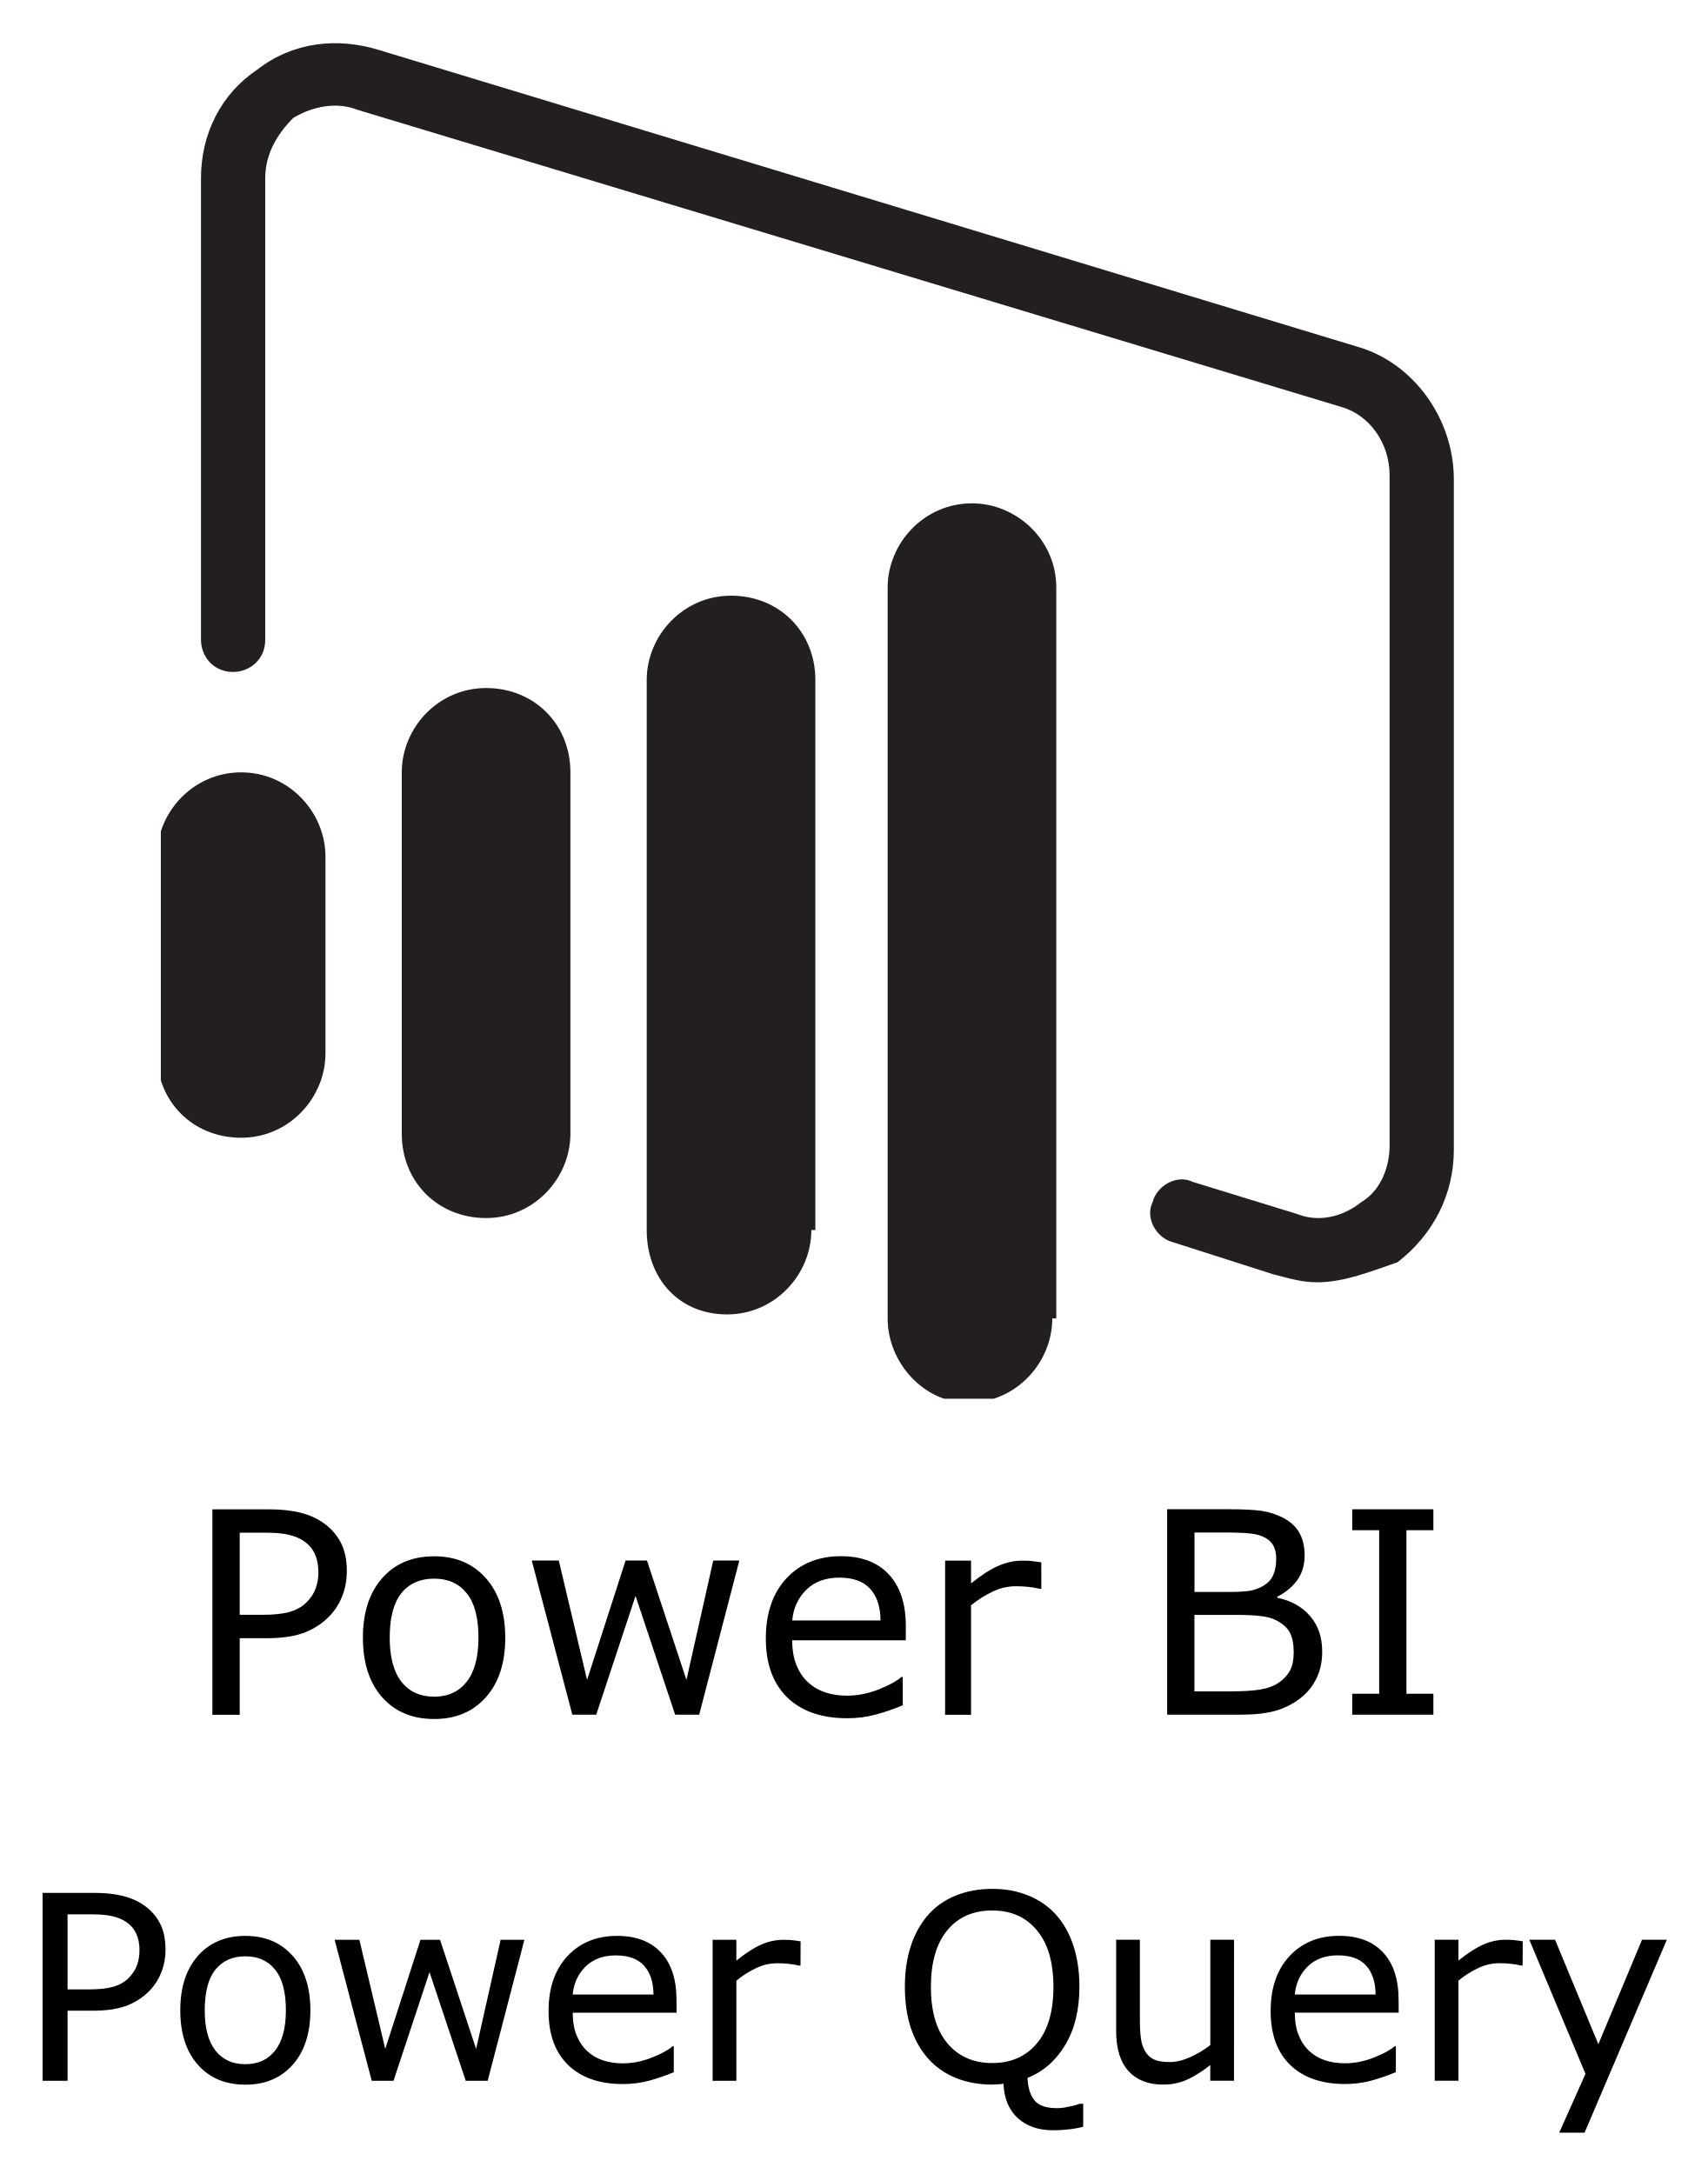
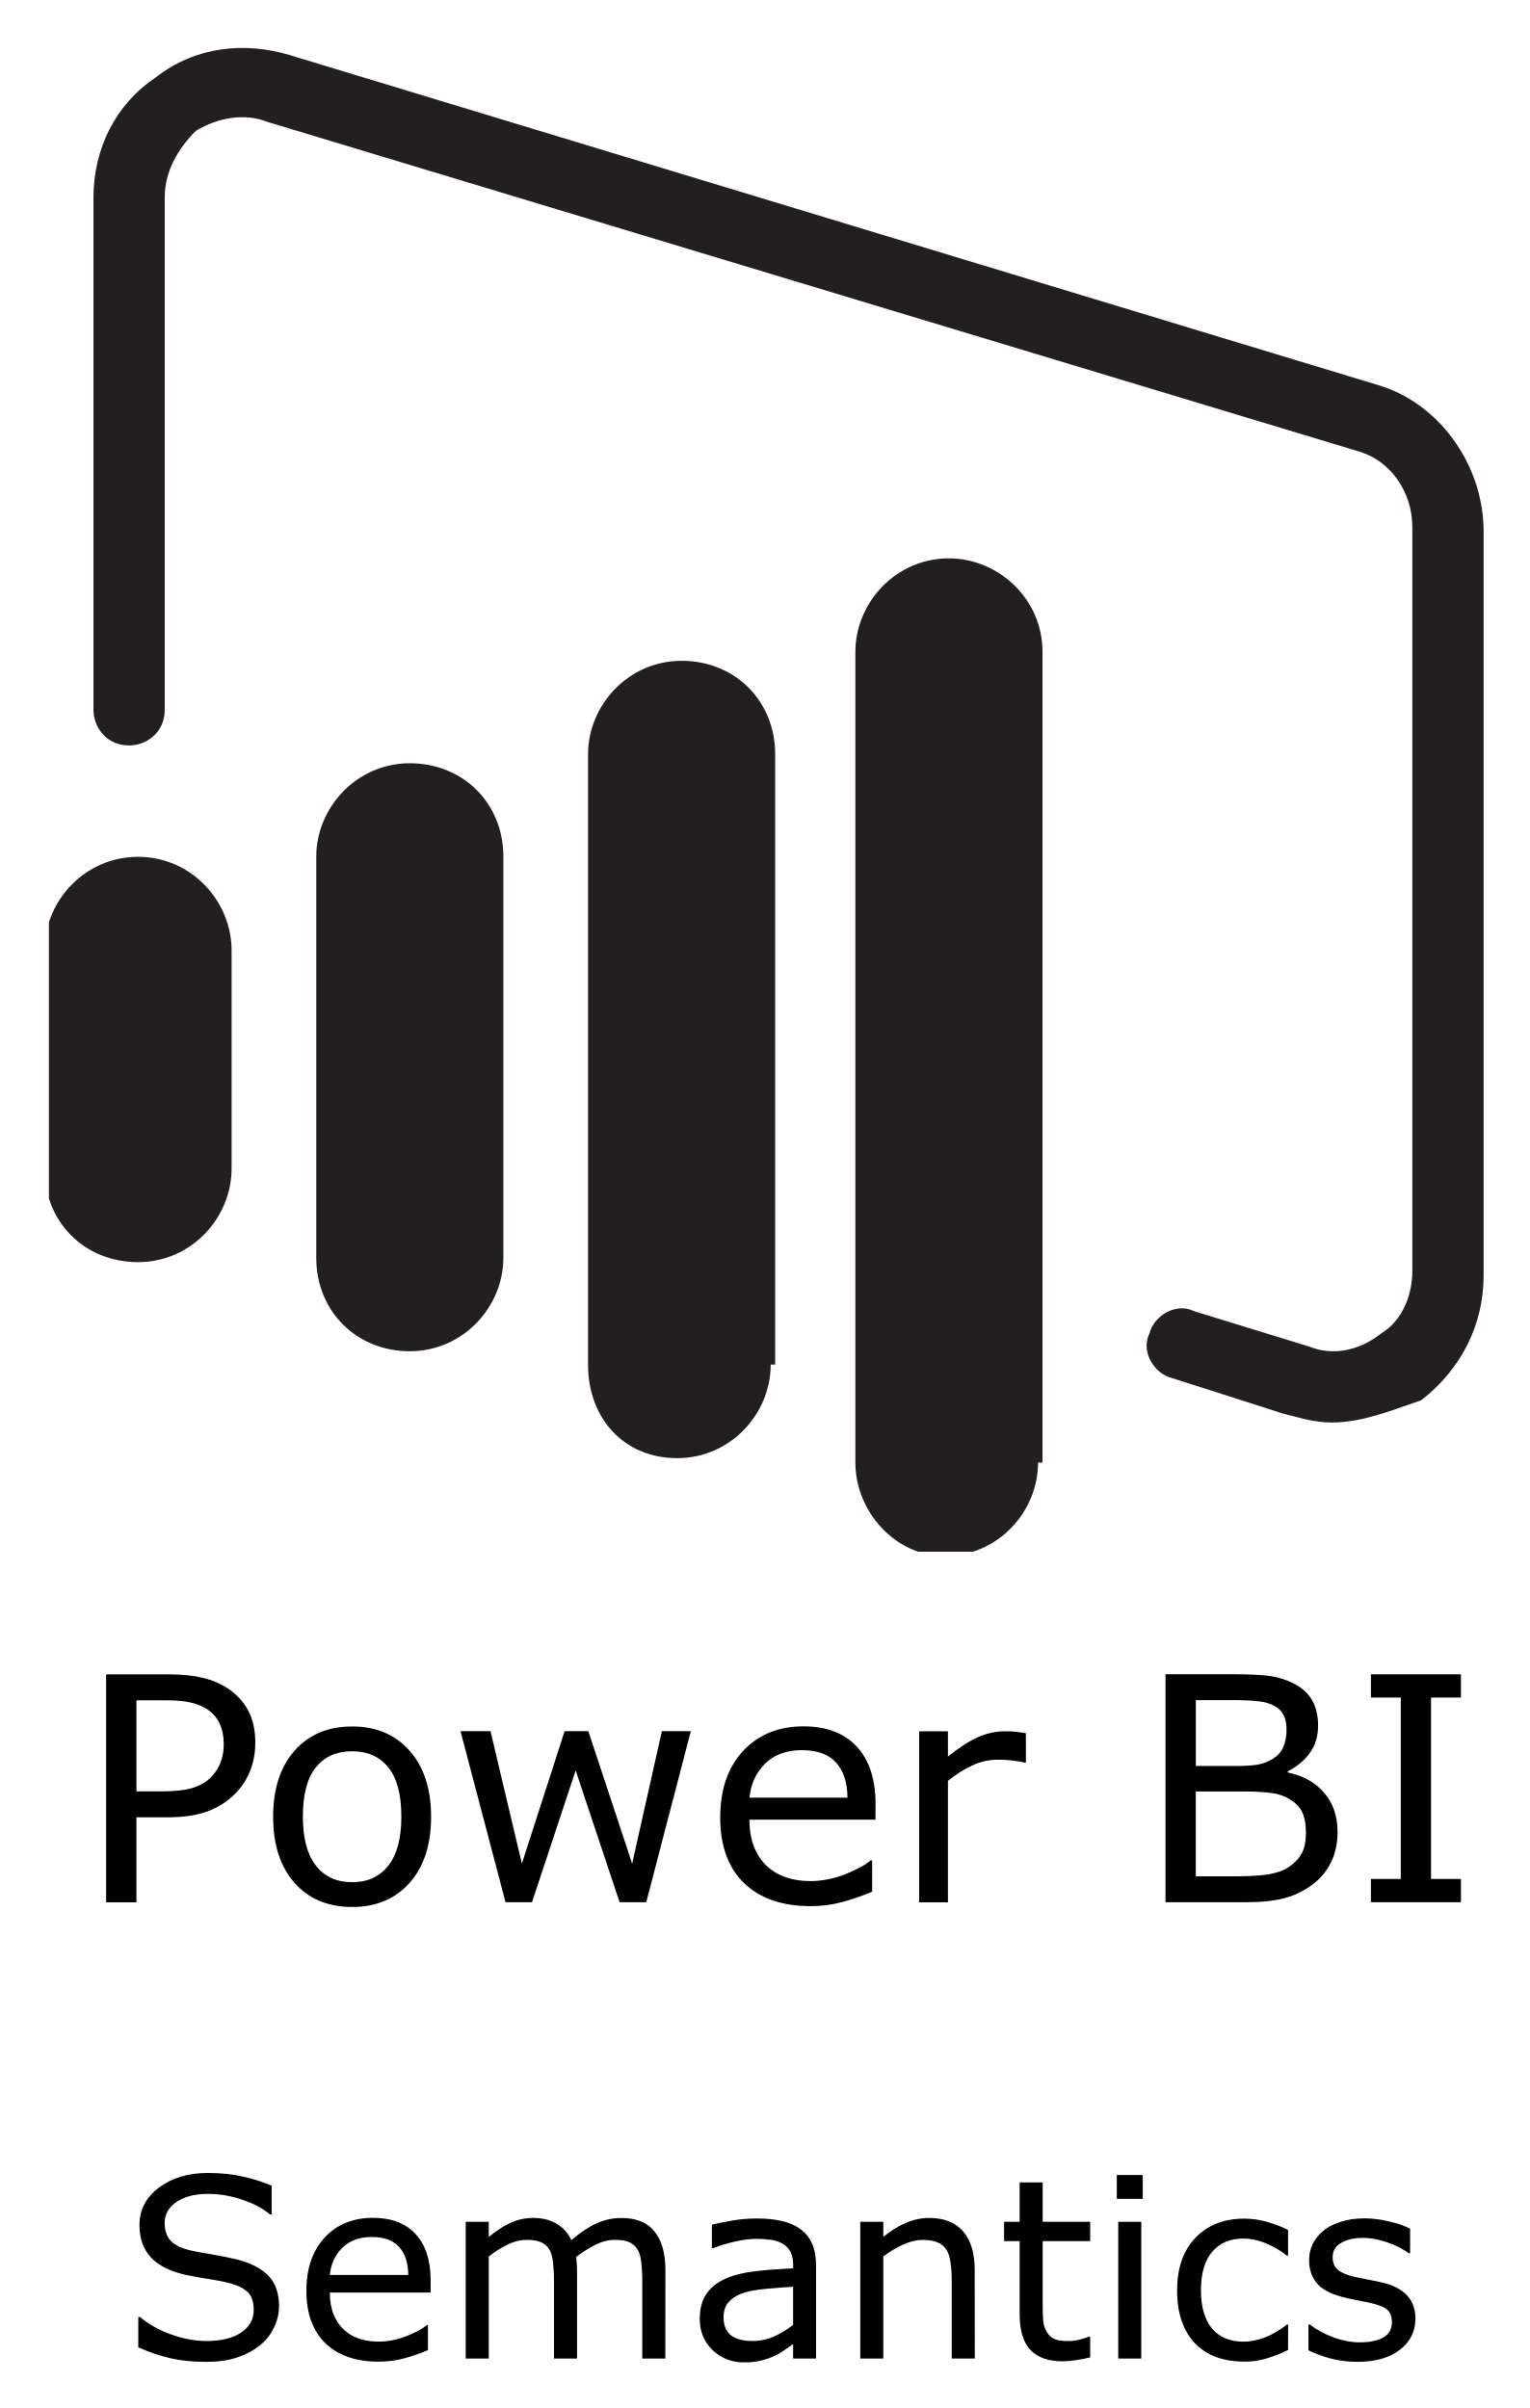
- <svg xmlns="http://www.w3.org/2000/svg" xmlns:xlink="http://www.w3.org/1999/xlink" role="img" viewBox="-0.81 -8.12 35.69 45.44">
+ <svg xmlns="http://www.w3.org/2000/svg" xmlns:xlink="http://www.w3.org/1999/xlink" role="img" viewBox="1.63 -8.12 28.81 45.37">
+   <path d="M6.885 35.338q0 .201-.095.397-.092.196-.261.332-.185.148-.432.231-.245.083-.591.083-.372 0-.669-.069-.295-.069-.602-.205v-.572h.032q.261.217.602.335.342.118.642.118.425 0 .66-.159.238-.159.238-.425 0-.228-.113-.337-.111-.108-.339-.168-.173-.046-.376-.076-.201-.03-.427-.076-.457-.097-.678-.33-.219-.235-.219-.612 0-.432.365-.706.365-.277.925-.277.362 0 .665.069.302.069.535.171v.54h-.032q-.196-.166-.517-.275-.318-.111-.653-.111-.367 0-.591.152-.222.152-.222.392 0 .215.111.337.111.122.39.187.148.032.42.078.272.046.462.095.383.102.577.307.194.205.194.575zm2.857-.263h-1.899q0 .238.072.415.072.175.196.288.12.111.284.166.166.055.365.055.263 0 .528-.104.268-.106.381-.208H9.691v.473q-.219.092-.448.155-.228.062-.48.062-.642 0-1.002-.346-.36-.348-.36-.988 0-.632.344-1.004.346-.372.909-.372.522 0 .803.305.284.305.284.865zm-.422-.332q-.002-.342-.173-.528-.168-.187-.515-.187-.348 0-.556.205-.205.205-.233.51zm4.842 1.576h-.434v-1.468q0-.166-.016-.321-.014-.155-.062-.247-.053-.099-.152-.15-.099-.051-.286-.051-.182 0-.365.092-.182.09-.365.231.007.053.012.125.005.069.005.138V36.319h-.434v-1.468q0-.171-.016-.323-.014-.155-.062-.247-.053-.099-.152-.148-.099-.051-.286-.051-.178 0-.358.088-.178.088-.355.224v1.925h-.434v-2.578h.434v.286q.203-.168.404-.263.203-.095.432-.095.263 0 .445.111.185.111.275.307.263-.222.48-.318.217-.099.464-.099.425 0 .625.258.203.256.203.718zm2.839 0h-.432v-.275q-.058.039-.157.111-.097.069-.189.111-.108.053-.249.088-.141.037-.33.037-.348 0-.591-.231-.242-.231-.242-.588 0-.293.125-.473.127-.182.36-.286.235-.104.565-.141.33-.037.709-.055v-.067q0-.148-.053-.245-.051-.097-.148-.152-.092-.053-.222-.072-.129-.018-.27-.018-.171 0-.381.046-.21.044-.434.129h-.023v-.441q.127-.035.367-.076.24-.042.473-.042.272 0 .473.046.203.044.351.152.145.106.222.275.076.168.076.418zm-.432-.635v-.718q-.198.012-.468.035-.268.023-.425.067-.187.053-.302.166-.115.111-.115.307 0 .222.134.335.134.111.408.111.228 0 .418-.088.189-.09.351-.215zm3.422.635h-.434v-1.468q0-.178-.021-.332-.021-.157-.076-.245-.058-.097-.166-.143-.108-.048-.282-.048-.178 0-.372.088t-.372.224V36.319h-.434v-2.578h.434v.286q.203-.168.42-.263.217-.095.445-.095.418 0 .637.252t.219.725zm2.174-.023q-.122.032-.268.053-.143.021-.256.021-.395 0-.6-.212-.205-.212-.205-.681v-1.371h-.293v-.365h.293v-.741h.434v.741h.895v.365h-.895v1.175q0 .203.009.318.009.113.065.212.051.092.138.136.09.042.272.042.106 0 .222-.03.115-.032.166-.053h.023zm.99-2.986h-.489v-.45h.489zm-.028 3.009h-.434v-2.578h.434zm2.765-.162q-.217.104-.413.162-.194.058-.413.058-.279 0-.512-.081-.233-.083-.399-.249-.168-.166-.261-.42t-.092-.593q0-.632.346-.992.348-.36.918-.36.222 0 .434.062.215.062.392.152v.482h-.023q-.198-.155-.411-.238-.21-.083-.411-.083-.369 0-.584.249-.212.247-.212.727 0 .466.208.718.21.249.588.249.132 0 .268-.035.136-.035.245-.09.095-.048.178-.102.083-.055.132-.095h.023zm2.398-.582q0 .353-.293.579-.291.226-.796.226-.286 0-.526-.067-.238-.069-.399-.15v-.487h.023q.205.155.457.247.252.09.482.09.286 0 .448-.092.162-.092.162-.291 0-.152-.088-.231-.088-.078-.337-.134-.092-.021-.242-.048-.148-.028-.27-.06-.339-.09-.482-.263-.141-.175-.141-.429 0-.159.065-.3.067-.141.201-.252.129-.108.328-.171.201-.065.448-.065.231 0 .466.058.238.055.395.136v.464h-.023q-.166-.122-.404-.205-.238-.085-.466-.085-.238 0-.402.092-.164.09-.164.27 0 .159.099.24.097.081.314.132.12.028.268.055.15.028.249.051.302.069.466.238.164.171.164.452z" stroke-width=".063" />
  <g transform="translate(1.796 -7.335) scale(.83926)">
    <defs>
      <path id="a" d="M.9 0h32.2v33.9H.9z" />
    </defs>
    <clipPath id="b">
      <use width="100%" height="100%" overflow="visible" xlink:href="#a" />
    </clipPath>
    <path fill="#231f20" d="M11.1 27.3c0 1.1-.9 2.1-2.1 2.1-1.2 0-2.1-.9-2.1-2.1v-9c0-1.1.9-2.1 2.1-2.1 1.2 0 2.1.9 2.1 2.1zm6 2.4c0 1.1-.9 2.1-2.1 2.1-1.2 0-2-.9-2-2.1V16c0-1.1.9-2.1 2.1-2.1 1.2 0 2.1.9 2.1 2.1v13.7zM5 25.3c0 1.1-.9 2.1-2.1 2.1-1.2 0-2.1-.9-2.1-2.1v-4.9c0-1.1.9-2.1 2.1-2.1 1.2 0 2.1 1 2.1 2.1zm18.1 6.6c0 1.1-.9 2.1-2.1 2.1-1.1 0-2-1-2-2.1V13.7c0-1.1.9-2.1 2.1-2.1 1.1 0 2.1.9 2.1 2.1v18.2z" clip-path="url(#b)" />
    <path fill="#231f20" d="M29.7 31c-.4 0-.7-.1-1.1-.2l-2.5-.8c-.4-.1-.7-.6-.5-1 .1-.4.6-.7 1-.5l2.6.8c.5.2 1.1.1 1.6-.3.5-.3.7-.9.7-1.4V10.9c0-.8-.5-1.5-1.2-1.7L5.8 1.8c-.5-.2-1.1-.1-1.6.2-.4.4-.7.9-.7 1.5V15c0 .5-.4.8-.8.8-.5 0-.8-.4-.8-.8V3.5c0-1.1.5-2.1 1.4-2.7.9-.7 2-.8 3-.5l24.4 7.4c1.4.4 2.4 1.8 2.4 3.3v16.7c0 1.1-.5 2.1-1.4 2.8-.6.2-1.3.5-2 .5" clip-path="url(#b)" />
  </g>
  <path d="M6.438 24.724q0 .286-.101.531-.098.242-.277.421-.222.222-.525.335-.303.11-.764.11h-.571v1.601h-.571v-4.295h1.165q.387 0 .655.066.268.063.476.202.245.164.378.41.136.245.136.62zm-.594.014q0-.222-.078-.387-.078-.164-.237-.268-.138-.089-.317-.127-.176-.04-.447-.04h-.565v1.716h.482q.346 0 .563-.061.216-.063.352-.199.136-.138.19-.291.058-.153.058-.343zm3.906 1.373q0 .788-.404 1.243-.404.456-1.082.456-.684 0-1.088-.456-.401-.456-.401-1.243 0-.788.401-1.243.404-.459 1.088-.459.678 0 1.082.459.404.456.404 1.243zm-.56 0q0-.626-.245-.929-.245-.306-.681-.306-.441 0-.687.306-.242.303-.242.929 0 .606.245.92.245.312.684.312.433 0 .678-.309.248-.312.248-.923zm5.452-1.613l-.839 3.222h-.502l-.828-2.484-.822 2.484h-.499l-.848-3.222h.565l.591 2.495.805-2.495h.447l.825 2.495.56-2.495zm3.479 1.667h-2.374q0 .297.089.519.089.219.245.361.15.138.355.208.208.069.456.069.329 0 .661-.13.335-.133.476-.26h.029v.591q-.274.115-.56.193-.286.078-.6.078-.802 0-1.252-.433-.45-.436-.45-1.235 0-.79.43-1.255.433-.464 1.137-.464.652 0 1.004.381.355.381.355 1.082zm-.528-.415q-.003-.427-.216-.661-.211-.234-.643-.234-.436 0-.695.257-.257.257-.291.638zm3.361-.661h-.029q-.121-.029-.237-.04-.113-.014-.268-.014-.251 0-.485.113-.234.11-.45.286v2.288h-.542v-3.222h.542v.476q.323-.26.568-.366.248-.11.505-.11.141 0 .205.009.063.006.19.026zm5.87 1.31q0 .32-.121.565-.121.245-.326.404-.242.19-.534.271-.288.081-.736.081h-1.523v-4.295h1.272q.47 0 .704.035.234.035.447.144.237.124.343.32.107.193.107.464 0 .306-.156.522-.156.213-.415.343v.023q.436.089.687.384.251.291.251.739zm-.961-1.936q0-.156-.052-.263-.052-.107-.167-.173-.136-.078-.329-.095-.193-.02-.479-.02h-.681V25.154h.739q.268 0 .427-.026.159-.029.294-.115.136-.087.19-.222.058-.138.058-.326zm.366 1.959q0-.26-.078-.413-.078-.153-.283-.26-.138-.072-.338-.092-.196-.023-.479-.023h-.897v1.598h.756q.375 0 .614-.037.239-.04.392-.144.162-.113.237-.257.075-.144.075-.372zm2.919 1.298h-1.696v-.438h.563v-3.418h-.563v-.438h1.696v.438h-.563v3.418h.563z" stroke-width=".063" />
-   <path d="M2.649 32.631q0 .261-.092.485-.09.222-.253.385-.203.203-.48.306-.277.1-.699.1H.602v1.464H.08v-3.927h1.066q.353 0 .599.061.245.058.435.185.224.15.345.375.124.224.124.567zm-.543.013q0-.203-.071-.353t-.216-.245q-.127-.082-.29-.116-.161-.037-.409-.037H.602v1.569h.44q.317 0 .514-.055.198-.058.322-.182.124-.127.174-.266.053-.14.053-.314zm3.571 1.255q0 .72-.369 1.137-.369.417-.989.417-.625 0-.994-.417-.367-.417-.367-1.137 0-.72.367-1.137.369-.419.994-.419.62 0 .989.419.369.417.369 1.137zm-.512 0q0-.572-.224-.849-.224-.28-.622-.28-.404 0-.628.28-.222.277-.222.849 0 .554.224.841.224.285.625.285.396 0 .62-.282.227-.285.227-.844zm4.985-1.474l-.767 2.946h-.459l-.757-2.271-.752 2.271h-.456l-.775-2.946h.517l.541 2.281.736-2.281h.409l.754 2.281.512-2.281zm3.181 1.524H11.16q0 .272.082.475.082.2.224.33.137.127.324.19.19.063.417.063.301 0 .604-.119.306-.121.435-.237h.026v.541q-.251.105-.512.177-.261.071-.549.071-.733 0-1.145-.396-.411-.398-.411-1.129 0-.723.393-1.147.396-.425 1.039-.425.596 0 .918.348.324.348.324.989zm-.483-.38q-.003-.39-.198-.604-.193-.214-.588-.214-.398 0-.636.235-.235.235-.266.583zm3.073-.604h-.026q-.111-.026-.216-.037-.103-.013-.245-.013-.229 0-.443.103-.214.1-.411.261v2.092h-.496v-2.946h.496v.435q.295-.237.52-.335.227-.1.462-.1.129 0 .187.008.058.005.174.024zm5.908 3.368q-.158.04-.314.055-.153.018-.314.018-.459 0-.738-.253-.277-.251-.301-.72-.063.011-.124.013-.058.005-.113.005-.414 0-.754-.137-.338-.137-.575-.398-.237-.261-.367-.641-.127-.38-.127-.868 0-.48.127-.86.127-.382.369-.654.232-.258.575-.396.345-.137.752-.137.422 0 .757.14.338.137.572.393.24.264.367.646.129.382.129.868 0 .72-.295 1.213-.293.493-.789.691.011.301.142.467.132.166.48.166.108 0 .256-.034.15-.032.214-.058h.071zm-.622-2.925q0-.765-.343-1.179-.343-.417-.936-.417-.599 0-.942.417-.34.414-.34 1.179 0 .773.348 1.184.348.409.934.409t.931-.409q.348-.411.348-1.184zm3.774 1.962h-.496v-.327q-.251.198-.48.303-.229.105-.506.105-.464 0-.723-.282-.258-.285-.258-.833v-1.912h.496v1.677q0 .224.021.385.021.158.09.272.071.116.185.169.113.053.33.053.193 0 .419-.1.229-.1.427-.256v-2.2h.496zm3.442-1.422h-2.171q0 .272.082.475.082.2.224.33.137.127.324.19.19.063.417.063.301 0 .604-.119.306-.121.435-.237h.026v.541q-.251.105-.512.177-.261.071-.549.071-.733 0-1.145-.396-.411-.398-.411-1.129 0-.723.393-1.147.396-.425 1.039-.425.596 0 .918.348.324.348.324.989zm-.483-.38q-.003-.39-.198-.604-.193-.214-.588-.214-.398 0-.636.235-.235.235-.266.583zm3.073-.604h-.026q-.111-.026-.216-.037-.103-.013-.245-.013-.229 0-.443.103-.214.1-.411.261v2.092h-.496v-2.946h.496v.435q.295-.237.52-.335.227-.1.462-.1.129 0 .187.008.058.005.174.024zm3.015-.541l-1.72 4.033h-.53l.549-1.229-1.174-2.804h.538l.905 2.184.913-2.184z" stroke-width=".063" />
</svg>
